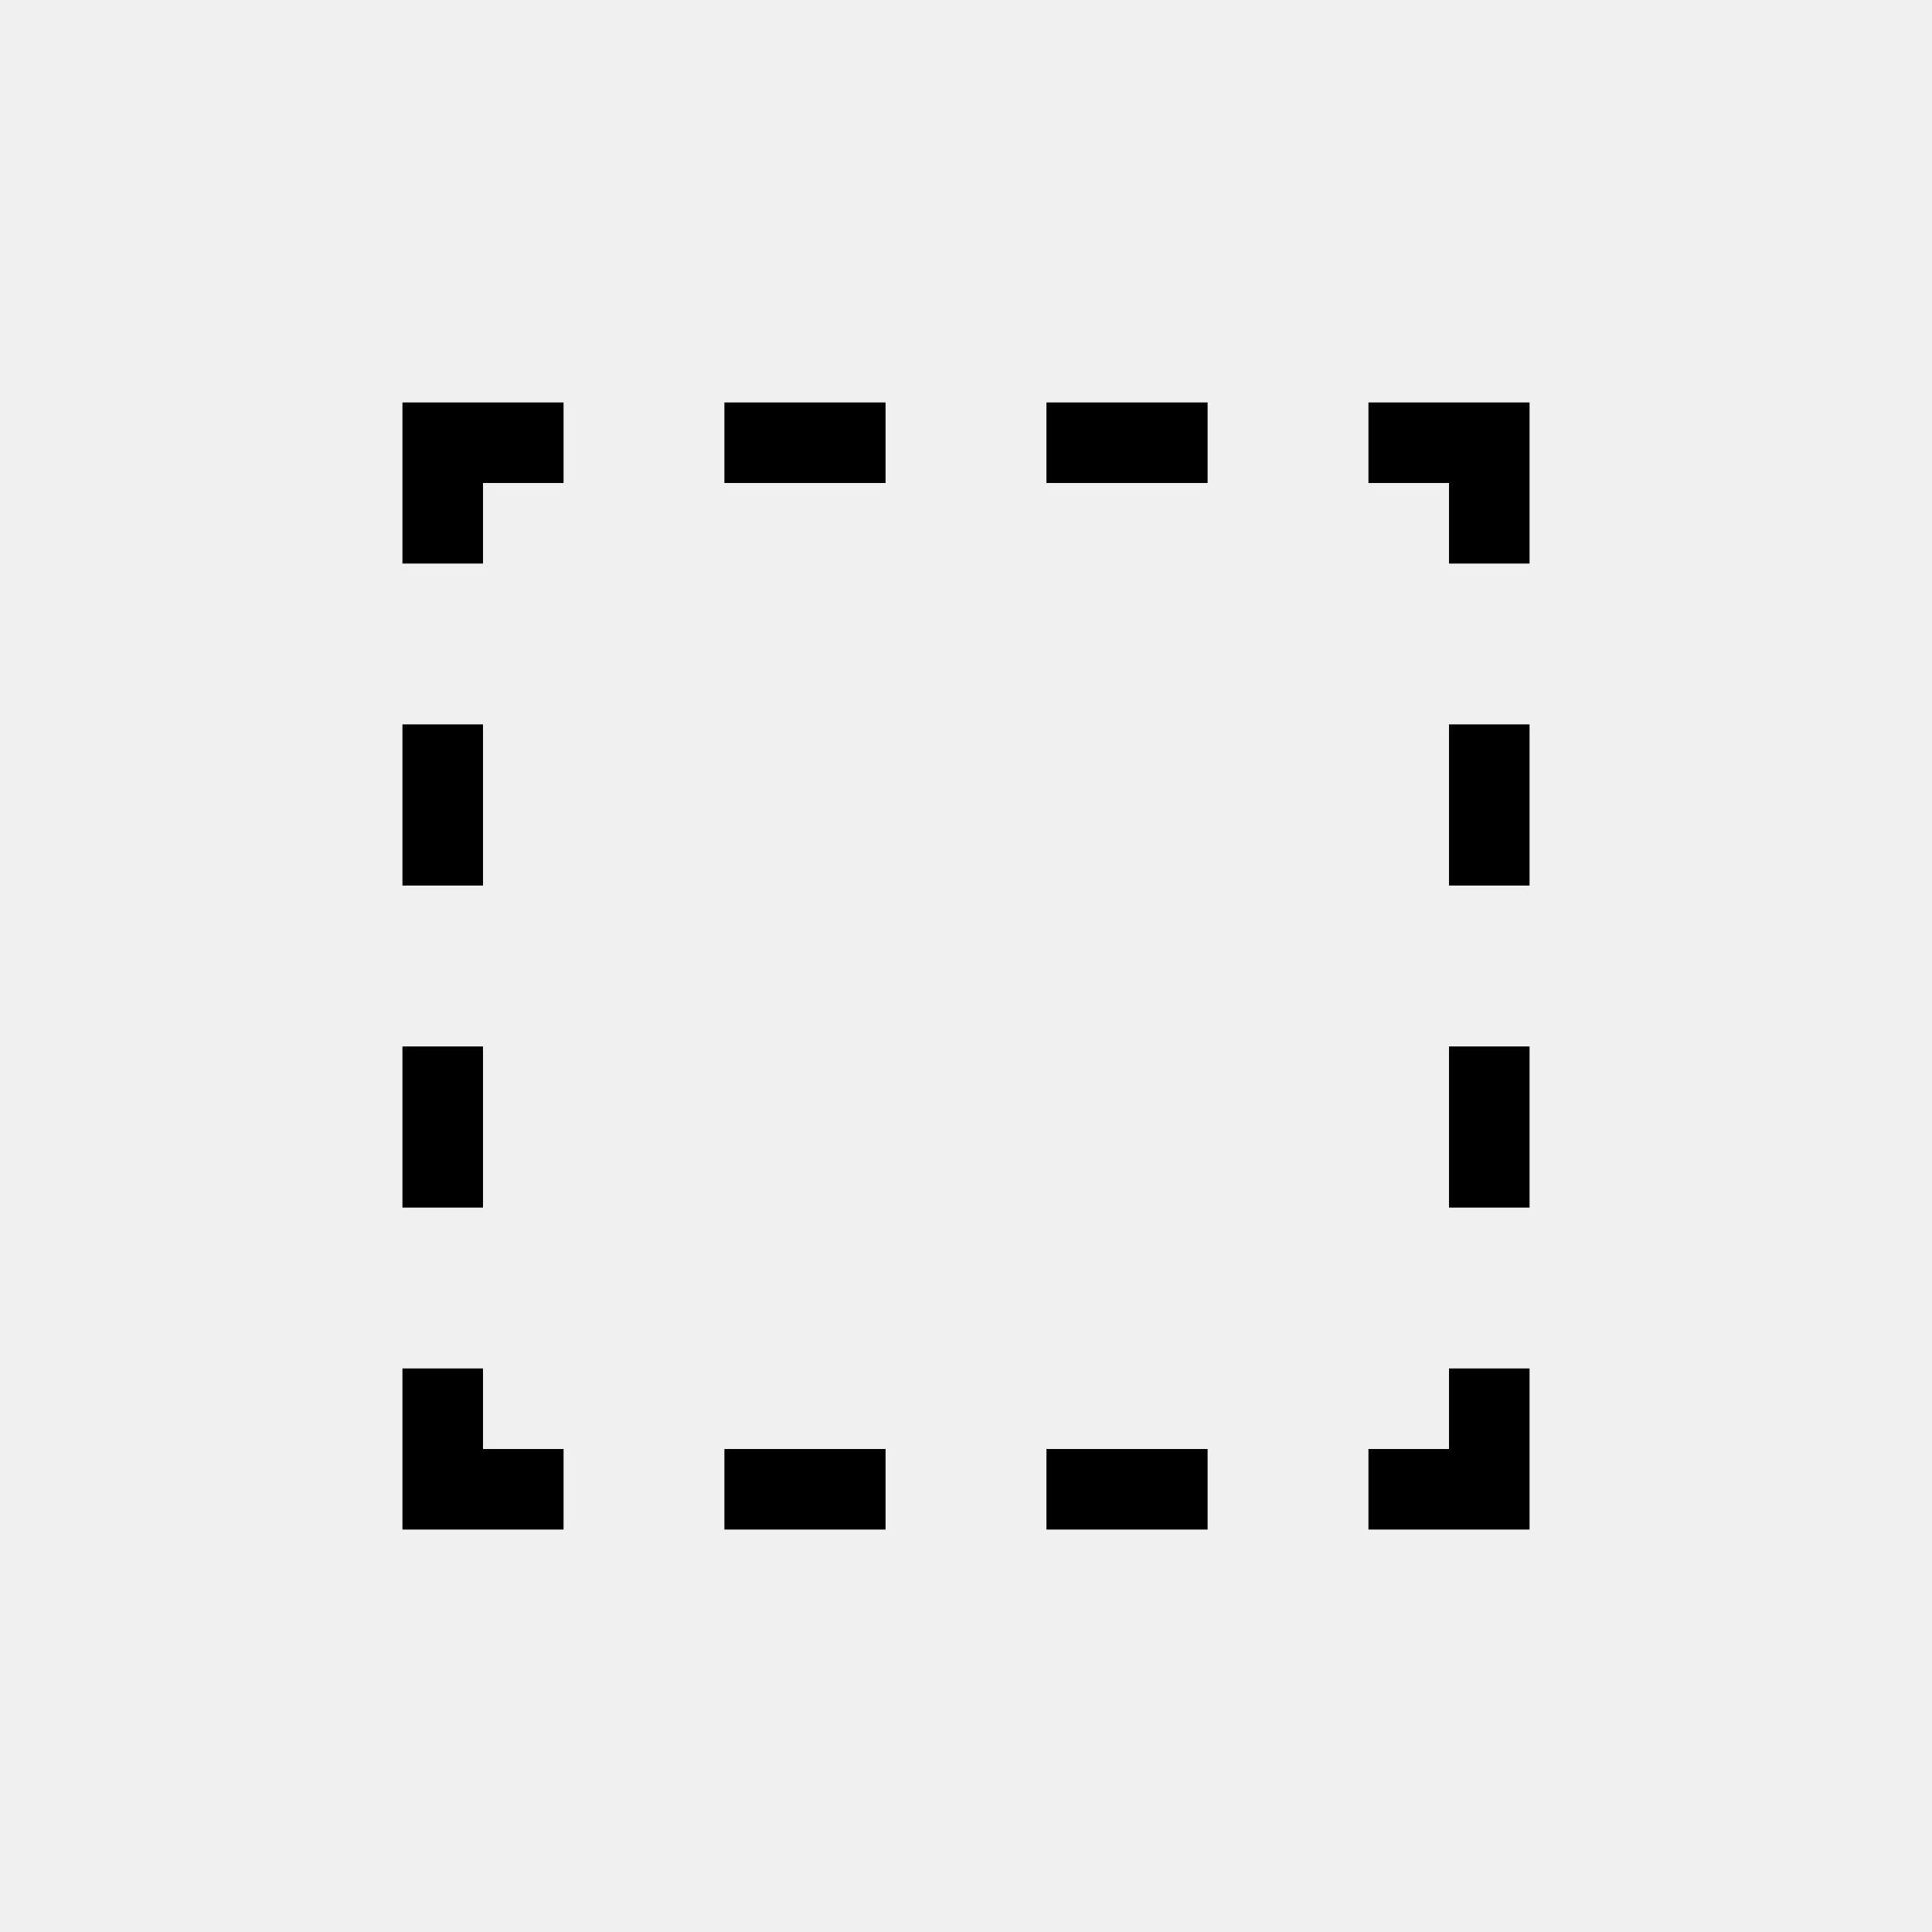
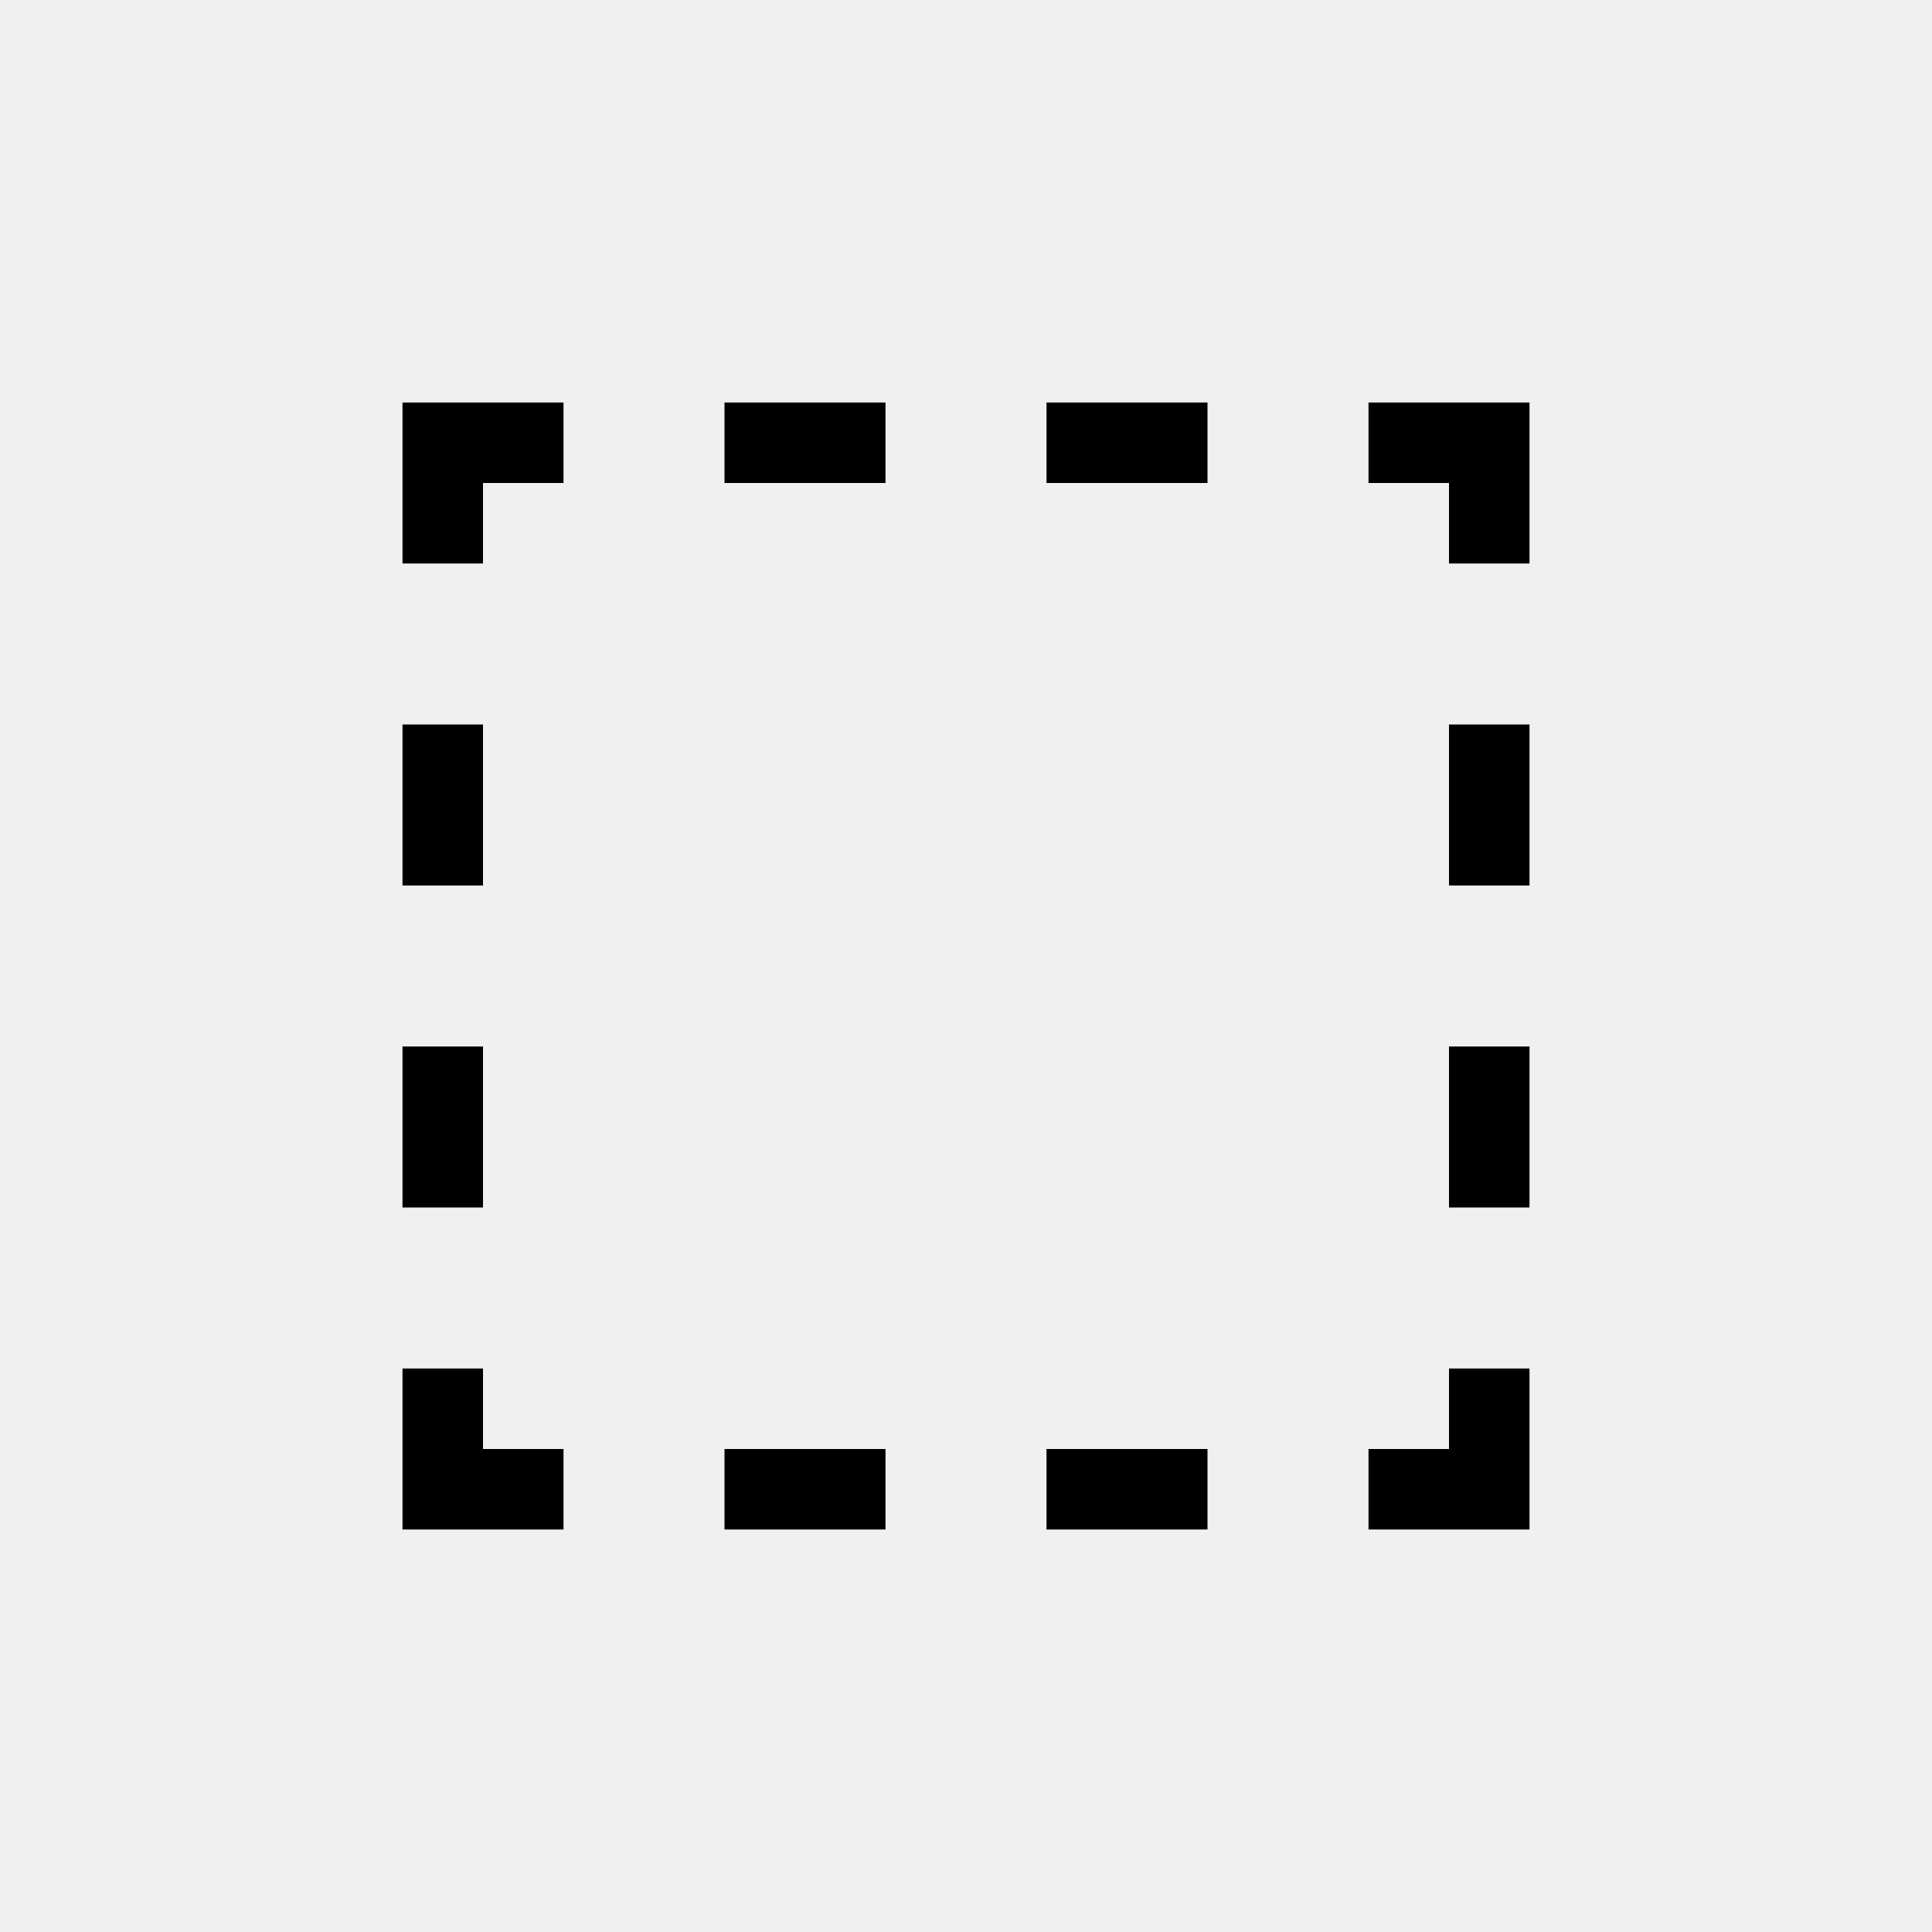
- <svg xmlns="http://www.w3.org/2000/svg" xmlns:xlink="http://www.w3.org/1999/xlink" width="24px" height="24px" viewBox="0 0 24 24" version="1.1">
+ <svg xmlns="http://www.w3.org/2000/svg" width="24px" height="24px" viewBox="0 0 24 24" version="1.1">
  <path d="M18,18 L18,17 L19,17 L19,18 L19,19 L17,19 L17,18 L18,18 Z M19,6 L19,7 L18,7 L18,6 L17,6 L17,5 L19,5 L19,6 Z M6,18 L7,18 L7,19 L5,19 L5,18 L5,17 L6,17 L6,18 Z M6,6 L6,7 L5,7 L5,6 L5,5 L7,5 L7,6 L6,6 Z M9,5 L11,5 L11,6 L9,6 L9,5 Z M13,5 L15,5 L15,6 L13,6 L13,5 Z M9,18 L11,18 L11,19 L9,19 L9,18 Z M13,18 L15,18 L15,19 L13,19 L13,18 Z M5,9 L6,9 L6,11 L5,11 L5,9 Z M5,13 L6,13 L6,15 L5,15 L5,13 Z M18,9 L19,9 L19,11 L18,11 L18,9 Z M18,13 L19,13 L19,15 L18,15 L18,13 Z" id="path-1" />
-   <g id="Icons/filter/is-empty" stroke="none" stroke-width="1" fill="none" fill-rule="evenodd">
-     <g id="is-empty">
-       <g id="Icon-24px">
-         <polygon id="Shape" points="0 0 24 0 24 24 0 24" />
-         <mask id="mask-2" fill="white">
-           <use xlink:href="#path-1" />
-         </mask>
-         <g id="Combined-Shape" />
-         <g id="Colors/grays.600" mask="url(#mask-2)" fill="#000000" fill-opacity="0.54">
-           <rect id="grays.600" x="0" y="0" width="24" height="24" />
-         </g>
-       </g>
-     </g>
-   </g>
</svg>
